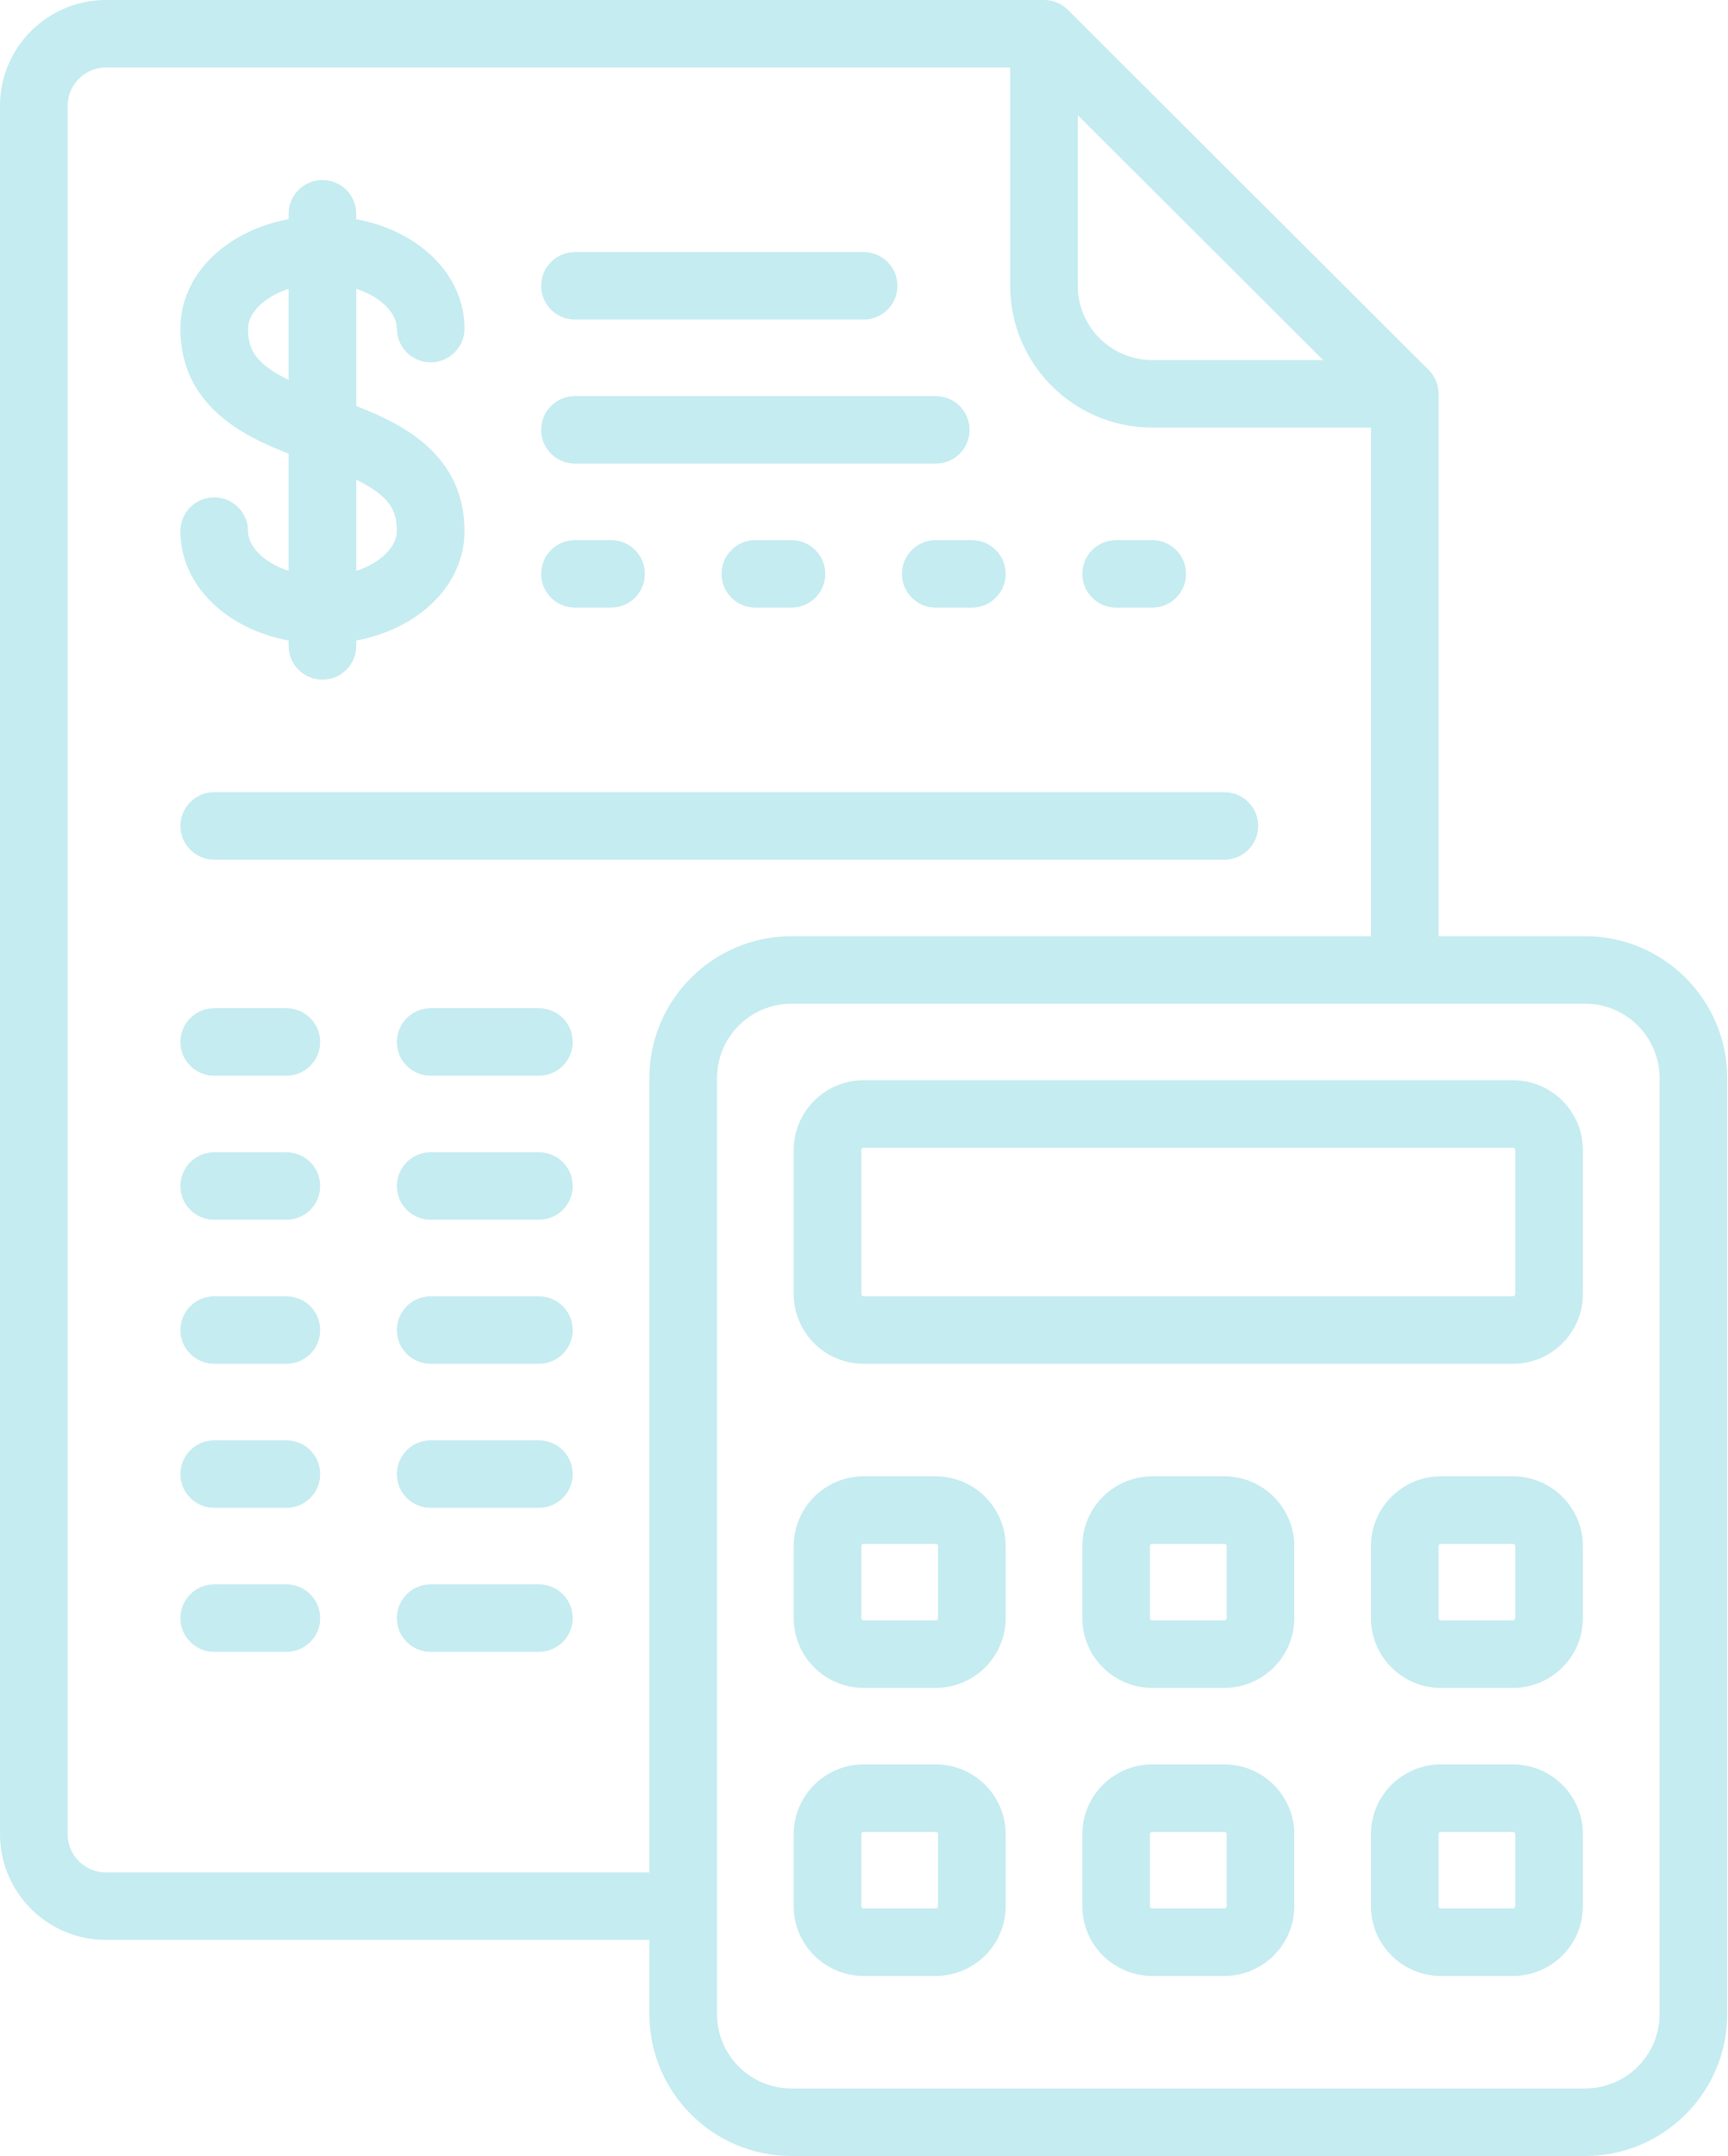
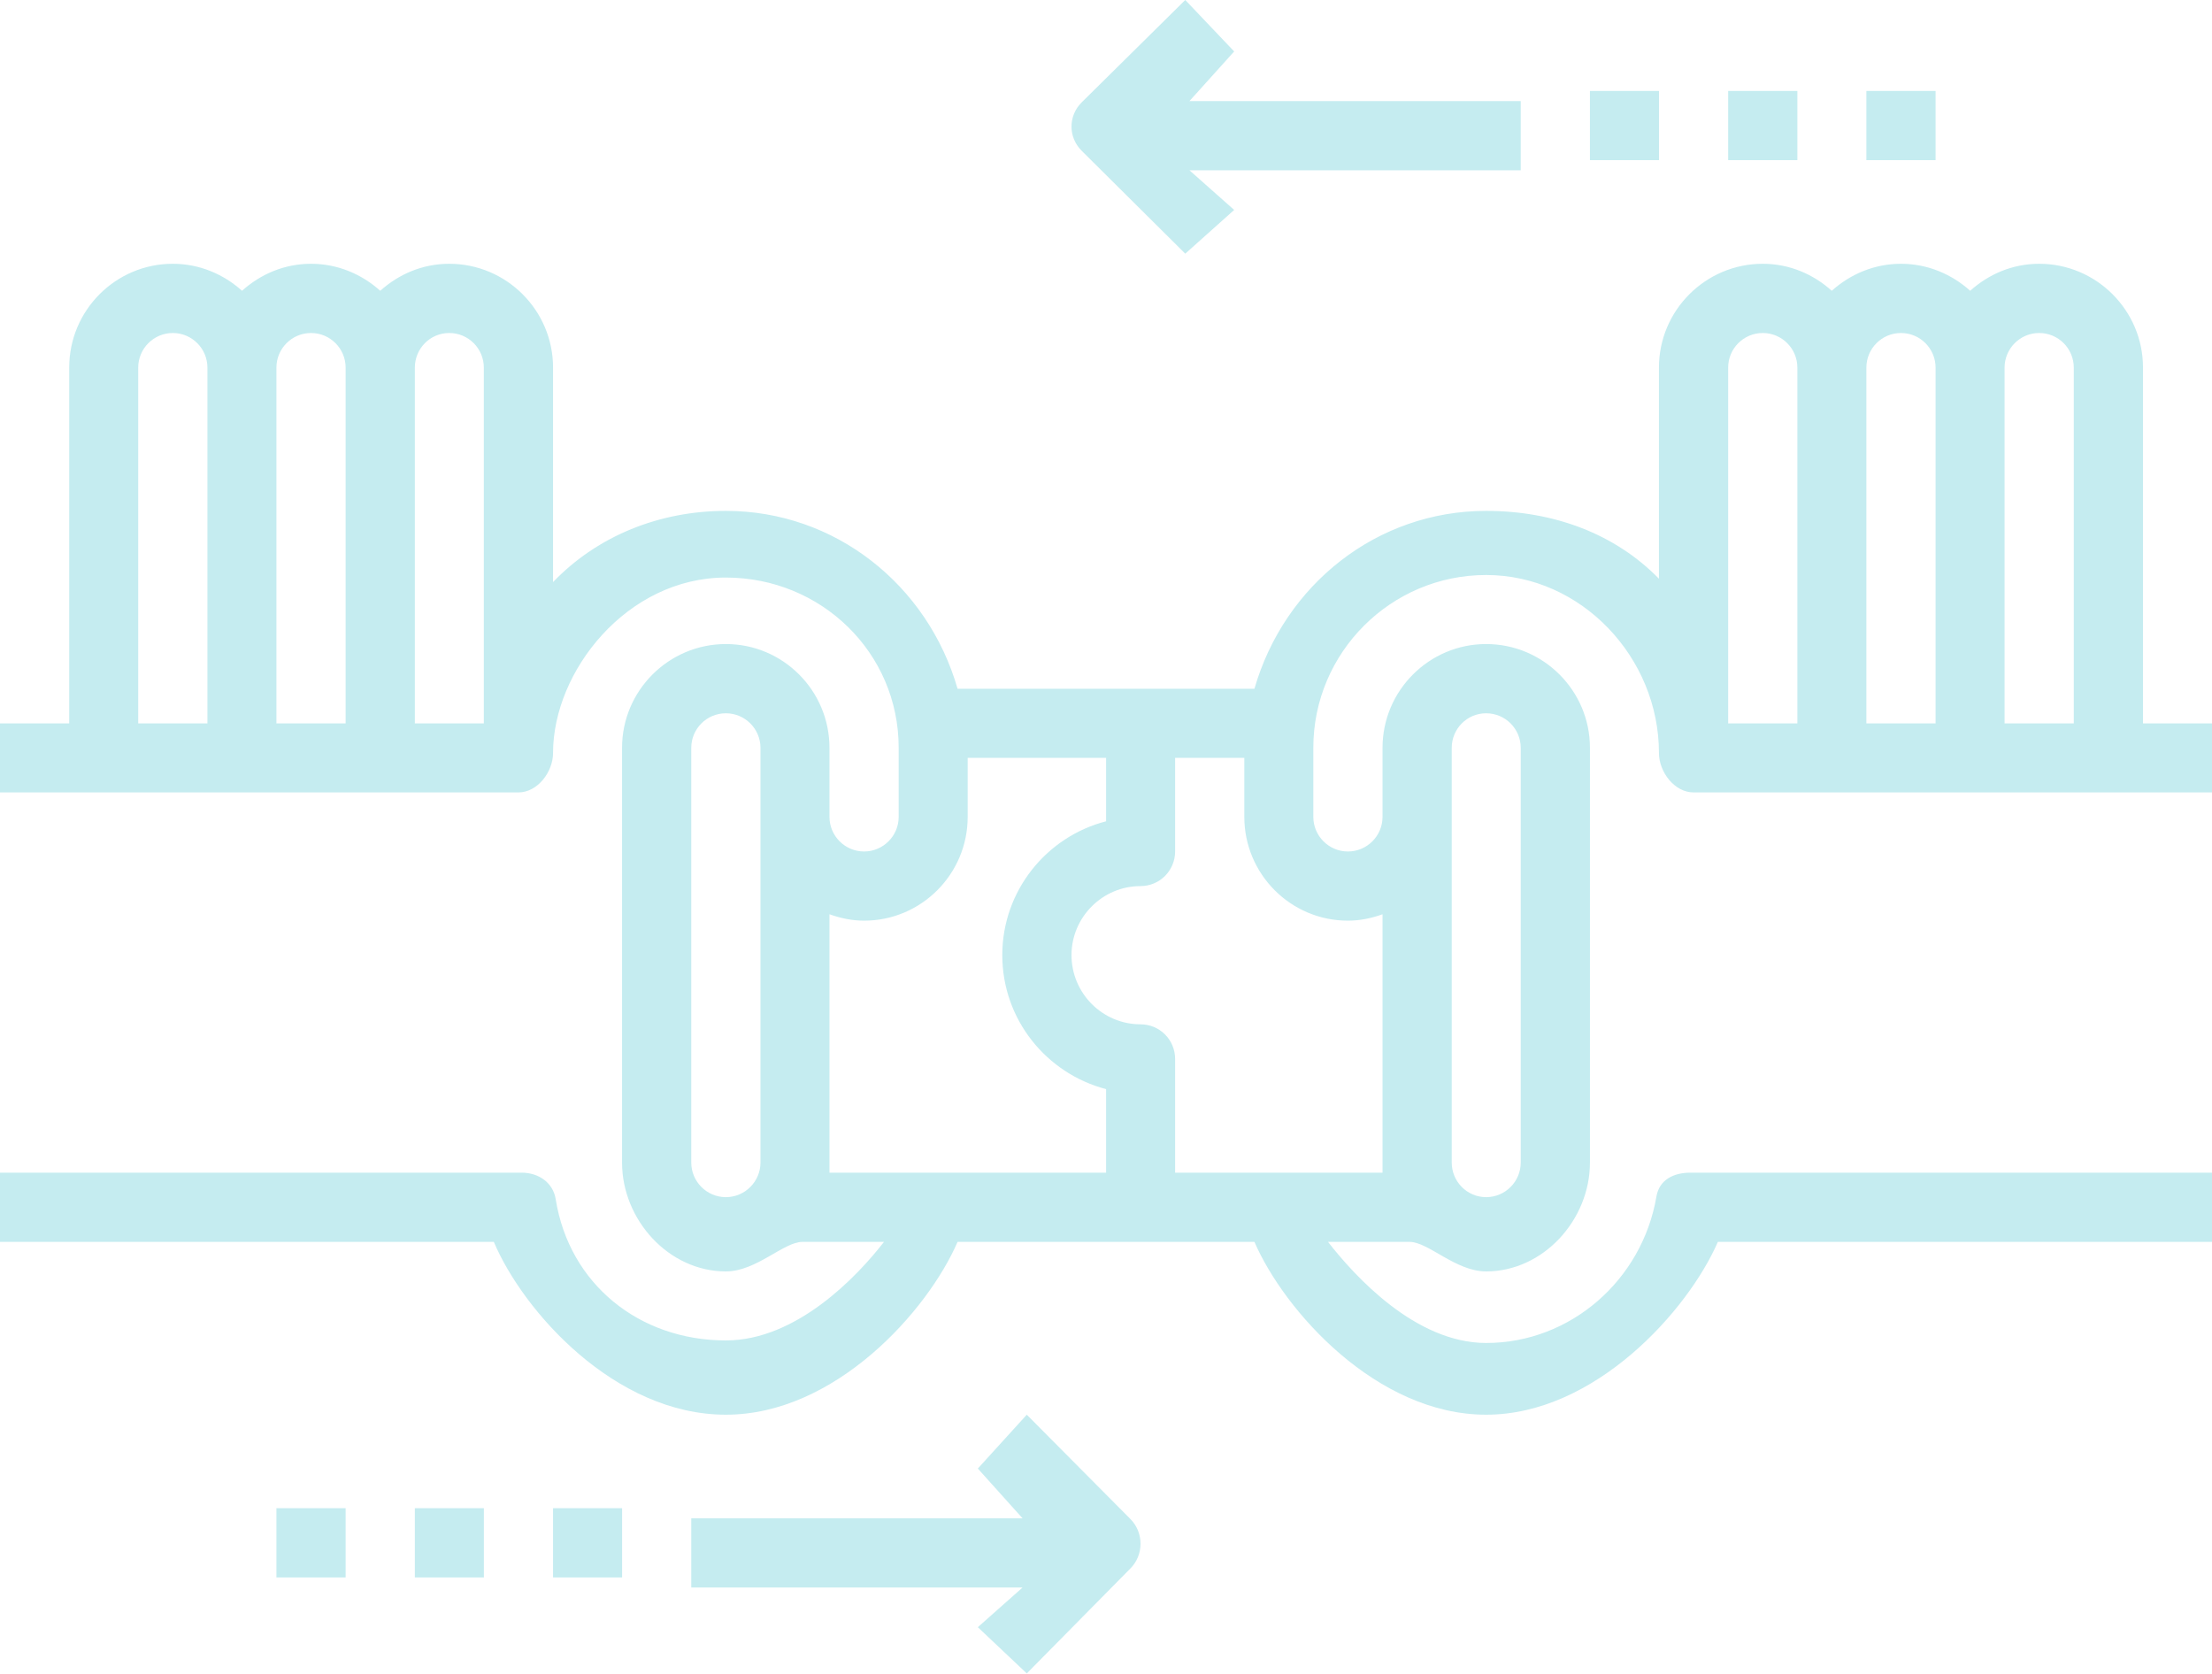
- <svg xmlns="http://www.w3.org/2000/svg" version="1.1" id="Forma_4_1_" x="0px" y="0px" width="520px" height="649px" viewBox="0 0 520 649" enable-background="new 0 0 520 649" xml:space="preserve">
-   <g id="Forma_4">
+ <svg xmlns="http://www.w3.org/2000/svg" version="1.1" id="Forma_3_1_" x="0px" y="0px" width="916px" height="693px" viewBox="0 0 916 693" enable-background="new 0 0 916 693" xml:space="preserve">
+   <g id="Forma_3">
    <g>
-       <path fill-rule="evenodd" clip-rule="evenodd" fill="#C5ECF0" d="M74.674,159.877c0-5.612-4.559-10.162-10.183-10.162    c-5.624,0-10.183,4.551-10.183,10.162c0,16.205,13.677,29.406,32.585,32.935v1.615c0,5.612,4.559,10.162,10.183,10.162    c5.624,0,10.183-4.55,10.183-10.162v-1.615c18.907-3.531,32.585-16.732,32.585-32.935c0-22.642-18.12-32.157-32.585-37.634V86.931    c7.503,2.454,12.219,7.394,12.219,11.974c0,5.612,4.559,10.161,10.183,10.161c5.624,0,10.183-4.549,10.183-10.161    c0-16.205-13.678-29.406-32.585-32.935v-1.615c0-5.612-4.559-10.161-10.183-10.161c-5.624,0-10.183,4.55-10.183,10.161v1.615    c-18.908,3.531-32.585,16.731-32.585,32.935c0,22.642,18.12,32.158,32.585,37.634v35.311    C79.39,169.398,74.674,164.458,74.674,159.877z M107.258,144.414c10.151,4.966,12.219,9.301,12.219,15.464    c0,4.58-4.716,9.521-12.219,11.974V144.414z M74.674,98.906c0-4.58,4.716-9.521,12.219-11.974v27.438    C76.741,109.404,74.674,105.068,74.674,98.906z M173.107,96.197H260c5.624,0,10.183-4.55,10.183-10.162    c0-5.613-4.559-10.162-10.183-10.162h-86.893c-5.624,0-10.183,4.55-10.183,10.162C162.924,91.647,167.483,96.197,173.107,96.197z     M173.107,182.91h10.862c5.624,0,10.183-4.549,10.183-10.162c0-5.612-4.559-10.161-10.183-10.161h-10.862    c-5.624,0-10.183,4.55-10.183,10.161C162.924,178.361,167.483,182.91,173.107,182.91z M378.799,248.622    c0-5.612-4.559-10.162-10.183-10.162H64.491c-5.624,0-10.183,4.55-10.183,10.162c0,5.612,4.559,10.161,10.183,10.161h304.125    C374.24,258.783,378.799,254.234,378.799,248.622z M162.245,303.496H129.66c-5.624,0-10.183,4.549-10.183,10.162    c0,5.612,4.559,10.161,10.183,10.161h32.585c5.624,0,10.183-4.55,10.183-10.161C172.428,308.045,167.869,303.496,162.245,303.496z     M86.214,303.496H64.491c-5.624,0-10.183,4.549-10.183,10.162c0,5.612,4.559,10.161,10.183,10.161h21.723    c5.624,0,10.183-4.55,10.183-10.161C96.397,308.045,91.838,303.496,86.214,303.496z M162.245,346.852H129.66    c-5.624,0-10.183,4.55-10.183,10.162c0,5.612,4.559,10.162,10.183,10.162h32.585c5.624,0,10.183-4.55,10.183-10.162    C172.428,351.402,167.869,346.852,162.245,346.852z M86.214,346.852H64.491c-5.624,0-10.183,4.55-10.183,10.162    c0,5.612,4.559,10.162,10.183,10.162h21.723c5.624,0,10.183-4.55,10.183-10.162C96.397,351.402,91.838,346.852,86.214,346.852z     M162.245,390.21H129.66c-5.624,0-10.183,4.55-10.183,10.162c0,5.612,4.559,10.162,10.183,10.162h32.585    c5.624,0,10.183-4.55,10.183-10.162C172.428,394.76,167.869,390.21,162.245,390.21z M86.214,390.21H64.491    c-5.624,0-10.183,4.55-10.183,10.162c0,5.612,4.559,10.162,10.183,10.162h21.723c5.624,0,10.183-4.55,10.183-10.162    C96.397,394.76,91.838,390.21,86.214,390.21z M162.245,433.567H129.66c-5.624,0-10.183,4.55-10.183,10.162    s4.559,10.162,10.183,10.162h32.585c5.624,0,10.183-4.55,10.183-10.162S167.869,433.567,162.245,433.567z M86.214,433.567H64.491    c-5.624,0-10.183,4.55-10.183,10.162s4.559,10.162,10.183,10.162h21.723c5.624,0,10.183-4.55,10.183-10.162    S91.838,433.567,86.214,433.567z M162.245,476.925H129.66c-5.624,0-10.183,4.55-10.183,10.162c0,5.612,4.559,10.162,10.183,10.162    h32.585c5.624,0,10.183-4.55,10.183-10.162C172.428,481.474,167.869,476.925,162.245,476.925z M86.214,476.925H64.491    c-5.624,0-10.183,4.55-10.183,10.162c0,5.612,4.559,10.162,10.183,10.162h21.723c5.624,0,10.183-4.55,10.183-10.162    C96.397,481.474,91.838,476.925,86.214,476.925z M271.54,172.748c0,5.613,4.559,10.162,10.183,10.162h10.862    c5.624,0,10.183-4.549,10.183-10.162c0-5.612-4.559-10.161-10.183-10.161h-10.862C276.1,162.587,271.54,167.137,271.54,172.748z     M336.031,182.91h10.862c5.624,0,10.183-4.549,10.183-10.162c0-5.612-4.559-10.161-10.183-10.161h-10.862    c-5.624,0-10.182,4.55-10.182,10.161C325.849,178.361,330.407,182.91,336.031,182.91z M227.415,162.587    c-5.624,0-10.183,4.55-10.183,10.161c0,5.613,4.559,10.162,10.183,10.162h10.862c5.624,0,10.183-4.549,10.183-10.162    c0-5.612-4.559-10.161-10.183-10.161H227.415z M173.107,139.553h108.616c5.624,0,10.183-4.549,10.183-10.161    c0-5.613-4.559-10.162-10.183-10.162H173.107c-5.624,0-10.183,4.549-10.183,10.162    C162.924,135.004,167.483,139.553,173.107,139.553z M477.232,281.817h-44.125V118.552c0-2.695-1.073-5.279-2.983-7.185    L321.508,2.974c-1.909-1.907-4.499-2.977-7.2-2.977H31.906C14.313-0.003,0,14.281,0,31.838v520.285    c0,17.557,14.313,31.841,31.906,31.841h163.603v22.356c0,23.534,19.186,42.679,42.768,42.679h238.956    c23.582,0,42.768-19.146,42.768-42.679V324.496C520,300.963,500.814,281.817,477.232,281.817z M324.491,34.691l73.851,73.699    h-51.449c-12.352,0-22.402-10.029-22.402-22.356V34.691z M195.509,324.496v239.143H31.906c-6.363,0-11.541-5.166-11.541-11.517    V31.838c0-6.35,5.177-11.518,11.541-11.518h272.219v65.715c0,23.533,19.185,42.68,42.768,42.68h65.848v153.103H238.276    C214.695,281.817,195.509,300.963,195.509,324.496z M499.634,606.319c0,12.327-10.05,22.355-22.402,22.355H238.276    c-12.352,0-22.402-10.029-22.402-22.355V324.496c0-12.326,10.05-22.356,22.402-22.356h238.956    c12.352,0,22.402,10.03,22.402,22.356V606.319z M455.509,325.174H260c-11.604,0-21.044,9.42-21.044,21.001v43.357    c0,11.581,9.44,21.001,21.044,21.001h195.509c11.604,0,21.044-9.42,21.044-21.001v-43.357    C476.553,334.595,467.113,325.174,455.509,325.174z M456.188,389.533c0,0.373-0.304,0.677-0.679,0.677H260    c-0.375,0-0.679-0.304-0.679-0.677v-43.357c0-0.374,0.304-0.678,0.679-0.678h195.509c0.375,0,0.679,0.304,0.679,0.678V389.533z     M281.723,444.407H260c-11.604,0-21.044,9.42-21.044,21.001v21.678c0,11.58,9.44,21.001,21.044,21.001h21.723    c11.604,0,21.044-9.421,21.044-21.001v-21.678C302.767,453.828,293.327,444.407,281.723,444.407z M282.402,487.087    c0,0.374-0.304,0.677-0.679,0.677H260c-0.375,0-0.679-0.303-0.679-0.677v-21.678c0-0.374,0.304-0.678,0.679-0.678h21.723    c0.375,0,0.679,0.303,0.679,0.678V487.087z M455.509,444.407h-21.723c-11.604,0-21.044,9.42-21.044,21.001v21.678    c0,11.58,9.44,21.001,21.044,21.001h21.723c11.604,0,21.044-9.421,21.044-21.001v-21.678    C476.553,453.828,467.113,444.407,455.509,444.407z M456.188,487.087c0,0.374-0.304,0.677-0.679,0.677h-21.723    c-0.375,0-0.679-0.303-0.679-0.677v-21.678c0-0.374,0.304-0.678,0.679-0.678h21.723c0.375,0,0.679,0.303,0.679,0.678V487.087z     M368.616,444.407h-21.723c-11.604,0-21.044,9.42-21.044,21.001v21.678c0,11.58,9.44,21.001,21.044,21.001h21.723    c11.604,0,21.044-9.421,21.044-21.001v-21.678C389.66,453.828,380.22,444.407,368.616,444.407z M369.295,487.087    c0,0.374-0.304,0.677-0.679,0.677h-21.723c-0.375,0-0.679-0.303-0.679-0.677v-21.678c0-0.374,0.304-0.678,0.679-0.678h21.723    c0.375,0,0.679,0.303,0.679,0.678V487.087z M281.723,531.121H260c-11.604,0-21.044,9.42-21.044,21.001v21.678    c0,11.581,9.44,21.001,21.044,21.001h21.723c11.604,0,21.044-9.42,21.044-21.001v-21.678    C302.767,540.541,293.327,531.121,281.723,531.121z M282.402,573.801c0,0.374-0.304,0.678-0.679,0.678H260    c-0.375,0-0.679-0.303-0.679-0.678v-21.678c0-0.374,0.304-0.678,0.679-0.678h21.723c0.375,0,0.679,0.303,0.679,0.678V573.801z     M455.509,531.121h-21.723c-11.604,0-21.044,9.42-21.044,21.001v21.678c0,11.581,9.44,21.001,21.044,21.001h21.723    c11.604,0,21.044-9.42,21.044-21.001v-21.678C476.553,540.541,467.113,531.121,455.509,531.121z M456.188,573.801    c0,0.374-0.304,0.678-0.679,0.678h-21.723c-0.375,0-0.679-0.303-0.679-0.678v-21.678c0-0.374,0.304-0.678,0.679-0.678h21.723    c0.375,0,0.679,0.303,0.679,0.678V573.801z M368.616,531.121h-21.723c-11.604,0-21.044,9.42-21.044,21.001v21.678    c0,11.581,9.44,21.001,21.044,21.001h21.723c11.604,0,21.044-9.42,21.044-21.001v-21.678    C389.66,540.541,380.22,531.121,368.616,531.121z M369.295,573.801c0,0.374-0.304,0.678-0.679,0.678h-21.723    c-0.375,0-0.679-0.303-0.679-0.678v-21.678c0-0.374,0.304-0.678,0.679-0.678h21.723c0.375,0,0.679,0.303,0.679,0.678V573.801z" />
+       <path fill-rule="evenodd" clip-rule="evenodd" fill="#C5ECF0" d="M615.413,238.117c39.486,0,71.565,34.193,71.565,73.683    c0,7.891,6.44,16.354,14.33,16.354h214.692v-28.592h-28.572V152.231c0-23.708-19.304-42.997-42.992-42.997    c-11.038,0-20.968,4.33-28.572,11.183c-7.622-6.854-17.622-11.183-28.661-11.183c-11.039,0-21.04,4.33-28.662,11.183    c-7.603-6.854-17.533-11.183-28.572-11.183c-23.688,0-42.992,19.289-42.992,42.997v87.425    c-18.16-18.591-43.53-28.092-71.565-28.092c-45.282,0-83.568,30.687-95.949,73.665H396.535    c-12.362-42.978-50.667-73.665-95.949-73.665c-27.391,0-53.119,10.271-71.564,29.487v-88.82c0-23.708-19.286-42.997-42.992-42.997    c-11.039,0-20.95,4.33-28.573,11.183c-7.621-6.854-17.622-11.183-28.66-11.183c-11.039,0-20.968,4.33-28.572,11.183    c-7.621-6.854-17.622-11.183-28.662-11.183c-23.687,0-42.902,19.289-42.902,42.997v147.331H0v28.592h214.691    c7.89,0,14.331-8.462,14.331-16.354c0-33.835,30.611-72.627,71.564-72.627c39.414,0,71.564,31.026,71.564,70.517v28.592    c0,7.891-6.44,14.334-14.33,14.334s-14.331-6.443-14.331-14.334V309.69c0-23.691-19.215-42.979-42.903-42.979    c-23.688,0-42.992,19.288-42.992,42.979v171.736c0,23.691,19.304,45.091,42.992,45.091c12.649,0,23.903-12.238,31.72-12.238    h33.761c-11.039,14.261-36.194,40.814-65.481,40.814c-35.925,0-64.855-23.405-70.455-58.422    c-1.109-6.995-7.12-11.057-14.188-11.057H0v28.664h204.494c12.076,28.593,50.041,71.572,96.092,71.572    c45.282,0,83.587-42.979,95.949-71.572h122.929c12.381,28.593,50.668,71.572,95.949,71.572c44.942,0,83.516-42.979,95.967-71.572    h204.619v-28.664H700.056c-6.996,0-12.935,2.934-14.116,9.859c-5.868,34.533-35.514,60.675-70.527,60.675    c-29.198,0-54.371-27.609-65.481-41.869h33.761c7.818,0,19.071,12.238,31.72,12.238c23.706,0,42.992-21.4,42.992-45.091V309.69    c0-23.691-19.287-42.979-42.992-42.979c-23.616,0-42.902,19.288-42.902,42.979v28.592c0,7.891-6.423,14.334-14.331,14.334    c-7.89,0-14.331-6.443-14.331-14.334V309.69C543.849,270.199,576,238.117,615.413,238.117z M830.104,152.231    c0-7.91,6.441-14.332,14.331-14.332c7.908,0,14.331,6.422,14.331,14.332v147.331h-28.662V152.231z M772.872,152.231    c0-7.91,6.44-14.332,14.331-14.332c7.89,0,14.33,6.422,14.33,14.332v147.331h-28.661V152.231z M715.638,152.231    c0-7.91,6.423-14.332,14.331-14.332c7.89,0,14.331,6.422,14.331,14.332v147.331h-28.661V152.231z M85.894,299.562H57.233V152.231    c0-7.91,6.44-14.332,14.33-14.332c7.891,0,14.331,6.422,14.331,14.332V299.562z M143.128,299.562h-28.662V152.231    c0-7.91,6.441-14.332,14.331-14.332c7.908,0,14.331,6.422,14.331,14.332V299.562z M200.36,299.562h-28.572V152.231    c0-7.91,6.352-14.332,14.241-14.332c7.907,0,14.33,6.422,14.33,14.332V299.562z M314.917,481.426    c0,7.891-6.44,14.333-14.331,14.333c-7.908,0-14.331-6.442-14.331-14.333V309.69c0-7.891,6.423-14.315,14.331-14.315    c7.891,0,14.331,6.424,14.331,14.315V481.426z M601.172,309.69c0-7.891,6.352-14.315,14.241-14.315    c7.908,0,14.331,6.424,14.331,14.315v171.736c0,7.891-6.423,14.333-14.331,14.333c-7.889,0-14.241-6.442-14.241-14.333V309.69z     M458.044,485.614H343.488V378.613c4.544,1.61,9.303,2.648,14.331,2.648c23.687,0,42.902-19.288,42.902-42.979v-24.459h57.323    v26.284c-24.672,6.353-42.992,28.79-42.992,55.415c0,26.697,18.321,49.063,42.992,55.505V485.614z M558.18,381.261    c5.027,0,9.857-1.038,14.331-2.648v107.001h-85.895v-47.095c0-7.909-6.351-14.333-14.33-14.333    c-15.709,0-28.572-12.864-28.572-28.664c0-15.728,12.863-28.575,28.572-28.575c7.979,0,14.33-6.442,14.33-14.331v-38.793h28.662    v24.459C515.278,361.973,534.492,381.261,558.18,381.261z M490.82,105.047l20.253-18.108l-18.517-16.426h137.187V41.866H492.556    l18.517-20.559L490.82-0.004L447.9,42.421c-5.582,5.582-5.582,14.404,0,19.987L490.82,105.047z M686.995,37.661h-28.59v28.665    h28.59V37.661z M744.3,37.661h-28.661v28.665H744.3V37.661z M801.533,37.661h-28.661v28.665h28.661V37.661z M425.196,585.85    l-20.27,22.295l18.517,20.612H286.255v28.665h137.188l-18.517,16.425l20.27,19.146l42.902-43.463c5.6-5.601,5.6-14.887,0-20.487    L425.196,585.85z M229.022,653.236h28.59v-28.665h-28.59V653.236z M171.789,653.236h28.59v-28.665h-28.59V653.236z     M114.466,653.236h28.662v-28.665h-28.662V653.236z" />
    </g>
  </g>
</svg>
